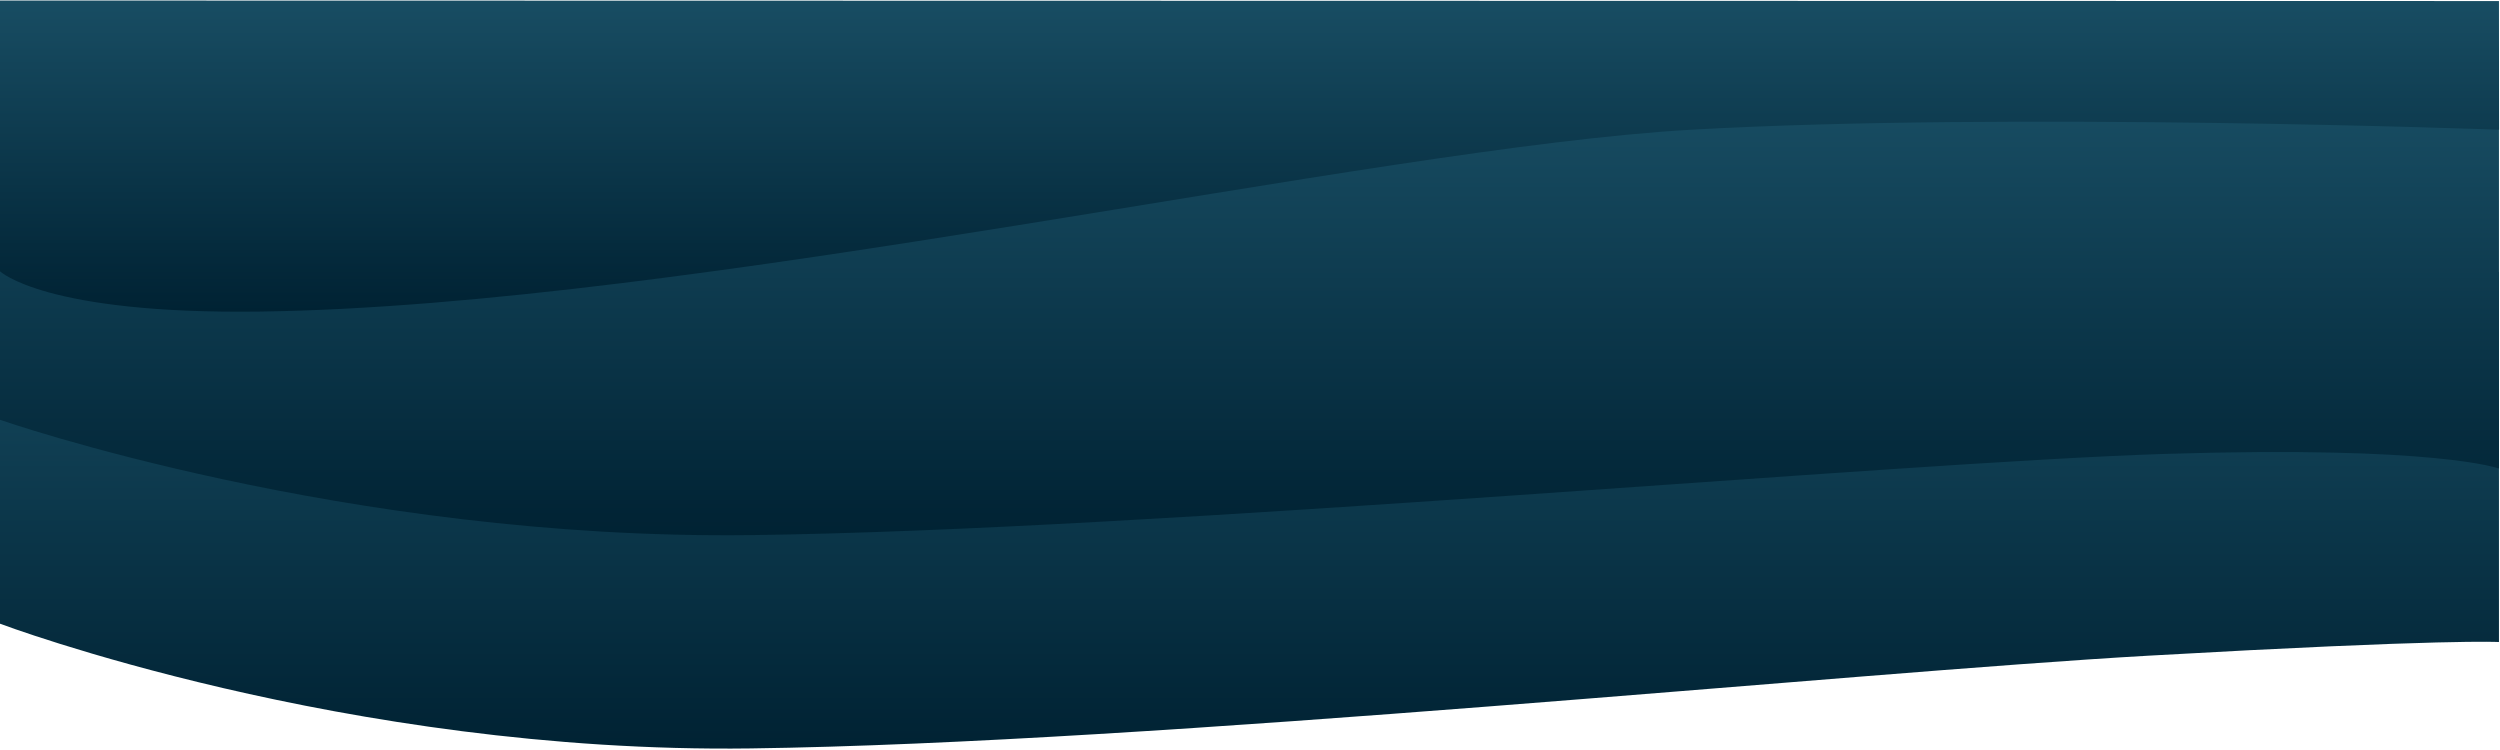
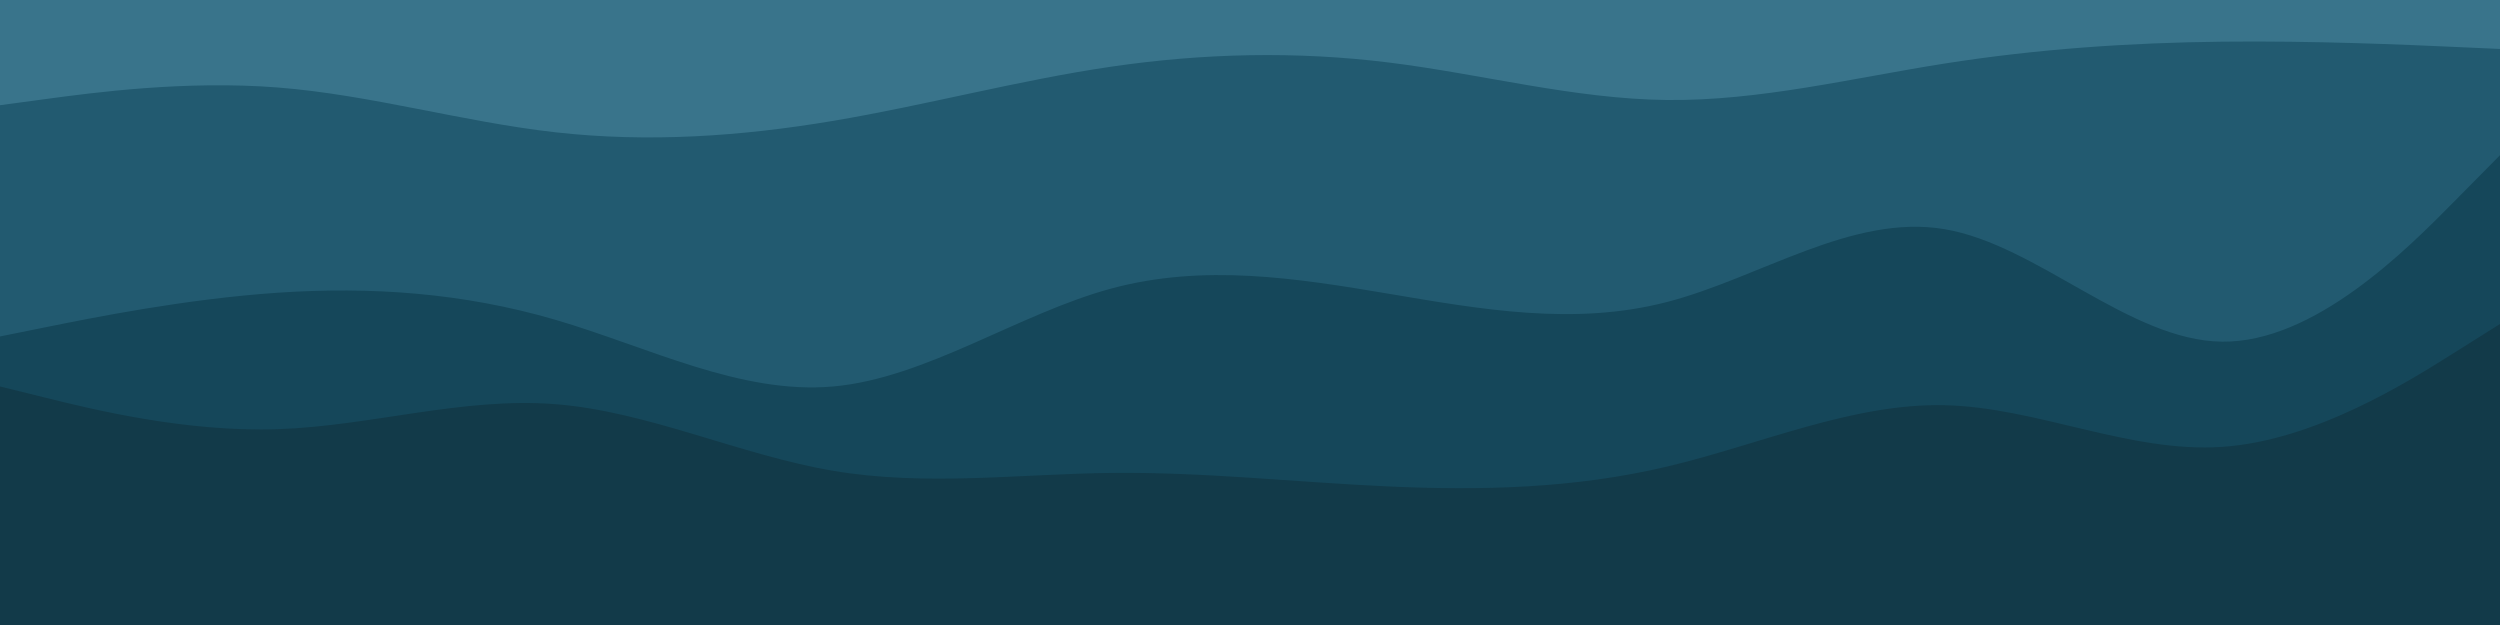
- <svg xmlns="http://www.w3.org/2000/svg" width="2385" height="715">
-   <g>
-     <defs>
-       <linearGradient id="idXEeWm8ng3g954405320" gradientTransform="rotate(90, 0.5, 0.5)">
-         <stop offset="0" stop-color="#184d63" stop-opacity="1" />
-         <stop offset="1" stop-color="hsl(200, 100%, 10%)" stop-opacity="1" />
-       </linearGradient>
-     </defs>
-     <path d="M 0 259.5 L 2384 259.5 L 2384 612.5 C 2384 612.5 2336.104 609.251 2050 625.5 C 1763.896 641.749 1103.065 708.855 716 714 C 328.935 719.145 0 595 0 595 Z" fill="url(#idXEeWm8ng3g954405320)" stroke="rgba(0, 0, 0, 0)" />
-   </g>
-   <g>
-     <defs>
-       <linearGradient id="iddqMVnWoQyg954405320" gradientTransform="rotate(90, 0.5, 0.5)">
-         <stop offset="0" stop-color="#184d63" stop-opacity="1" />
-         <stop offset="1" stop-color="hsl(200, 100%, 10%)" stop-opacity="1" />
-       </linearGradient>
-     </defs>
-     <path d="M 0 97 L 2384 97 L 2384 447 C 2384 447 2325.759 424.939 2066.5 433 C 1807.241 441.061 1103.065 505.731 716 510.5 C 328.935 515.269 0 400.5 0 400.5 Z" fill="url(#iddqMVnWoQyg954405320)" stroke="rgba(0, 0, 0, 0)" />
-   </g>
-   <g>
-     <defs>
-       <linearGradient id="ideZzMoYc2Gg954405320" gradientTransform="rotate(90, 0.5, 0.5)">
-         <stop offset="0" stop-color="#184d63" stop-opacity="1" />
-         <stop offset="1" stop-color="hsl(200, 100%, 10%)" stop-opacity="1" />
-       </linearGradient>
-     </defs>
-     <path d="M 0 0.5 L 2384 1 L 2384.106 123.756 C 2384.106 123.756 1917.168 106.506 1613.462 123.756 C 1309.757 141.006 658.835 291.776 247.956 297.239 C 42.517 299.97 0 258.816 0 258.816 Z" fill="url(#ideZzMoYc2Gg954405320)" stroke="rgba(0, 0, 0, 0)" />
-   </g>
+ <svg xmlns="http://www.w3.org/2000/svg" id="visual" viewBox="0 0 2400 600" width="2400" height="600" version="1.1">
+   <path d="M0 103L44.5 97C89 91 178 79 266.8 86C355.7 93 444.3 119 533.2 129C622 139 711 133 800 118C889 103 978 79 1066.8 66C1155.7 53 1244.3 51 1333.2 62C1422 73 1511 97 1600 98C1689 99 1778 77 1866.8 63C1955.7 49 2044.3 43 2133.2 42C2222 41 2311 45 2355.5 47L2400 49L2400 0L2355.5 0C2311 0 2222 0 2133.2 0C2044.3 0 1955.7 0 1866.8 0C1778 0 1689 0 1600 0C1511 0 1422 0 1333.2 0C1244.3 0 1155.7 0 1066.8 0C978 0 889 0 800 0C711 0 622 0 533.2 0C444.3 0 355.7 0 266.8 0C178 0 89 0 44.5 0L0 0Z" fill="#39748b" />
+   <path d="M0 325L44.5 316C89 307 178 289 266.8 283C355.7 277 444.3 283 533.2 309C622 335 711 381 800 373C889 365 978 303 1066.8 279C1155.7 255 1244.3 269 1333.2 284C1422 299 1511 315 1600 292C1689 269 1778 207 1866.8 222C1955.7 237 2044.3 329 2133.2 330C2222 331 2311 241 2355.5 196L2400 151L2400 47L2355.5 45C2311 43 2222 39 2133.2 40C2044.3 41 1955.7 47 1866.8 61C1778 75 1689 97 1600 96C1511 95 1422 71 1333.2 60C1244.3 49 1155.7 51 1066.8 64C978 77 889 101 800 116C711 131 622 137 533.2 127C444.3 117 355.7 91 266.8 84C178 77 89 89 44.5 95L0 101Z" fill="#225a70" />
+   <path d="M0 373L44.5 384C89 395 178 417 266.8 414C355.7 411 444.3 383 533.2 390C622 397 711 439 800 454C889 469 978 457 1066.8 456C1155.7 455 1244.3 465 1333.2 469C1422 473 1511 471 1600 450C1689 429 1778 389 1866.8 391C1955.7 393 2044.3 437 2133.2 431C2222 425 2311 369 2355.5 341L2400 313L2400 149L2355.5 194C2311 239 2222 329 2133.2 328C2044.3 327 1955.7 235 1866.8 220C1778 205 1689 267 1600 290C1511 313 1422 297 1333.2 282C1244.3 267 1155.7 253 1066.8 277C978 301 889 363 800 371C711 379 622 333 533.2 307C444.3 281 355.7 275 266.8 281C178 287 89 305 44.5 314L0 323Z" fill="#15475a" />
+   <path d="M0 601L44.5 601C89 601 178 601 266.8 601C355.7 601 444.3 601 533.2 601C622 601 711 601 800 601C889 601 978 601 1066.8 601C1155.7 601 1244.3 601 1333.2 601C1422 601 1511 601 1600 601C1689 601 1778 601 1866.8 601C1955.7 601 2044.3 601 2133.2 601C2222 601 2311 601 2355.5 601L2400 601L2400 311L2355.5 339C2311 367 2222 423 2133.2 429C2044.3 435 1955.7 391 1866.8 389C1778 387 1689 427 1600 448C1511 469 1422 471 1333.2 467C1244.3 463 1155.7 453 1066.8 454C978 455 889 467 800 452C711 437 622 395 533.2 388C444.3 381 355.7 409 266.8 412C178 415 89 393 44.5 382L0 371Z" fill="#123a49" />
</svg>
